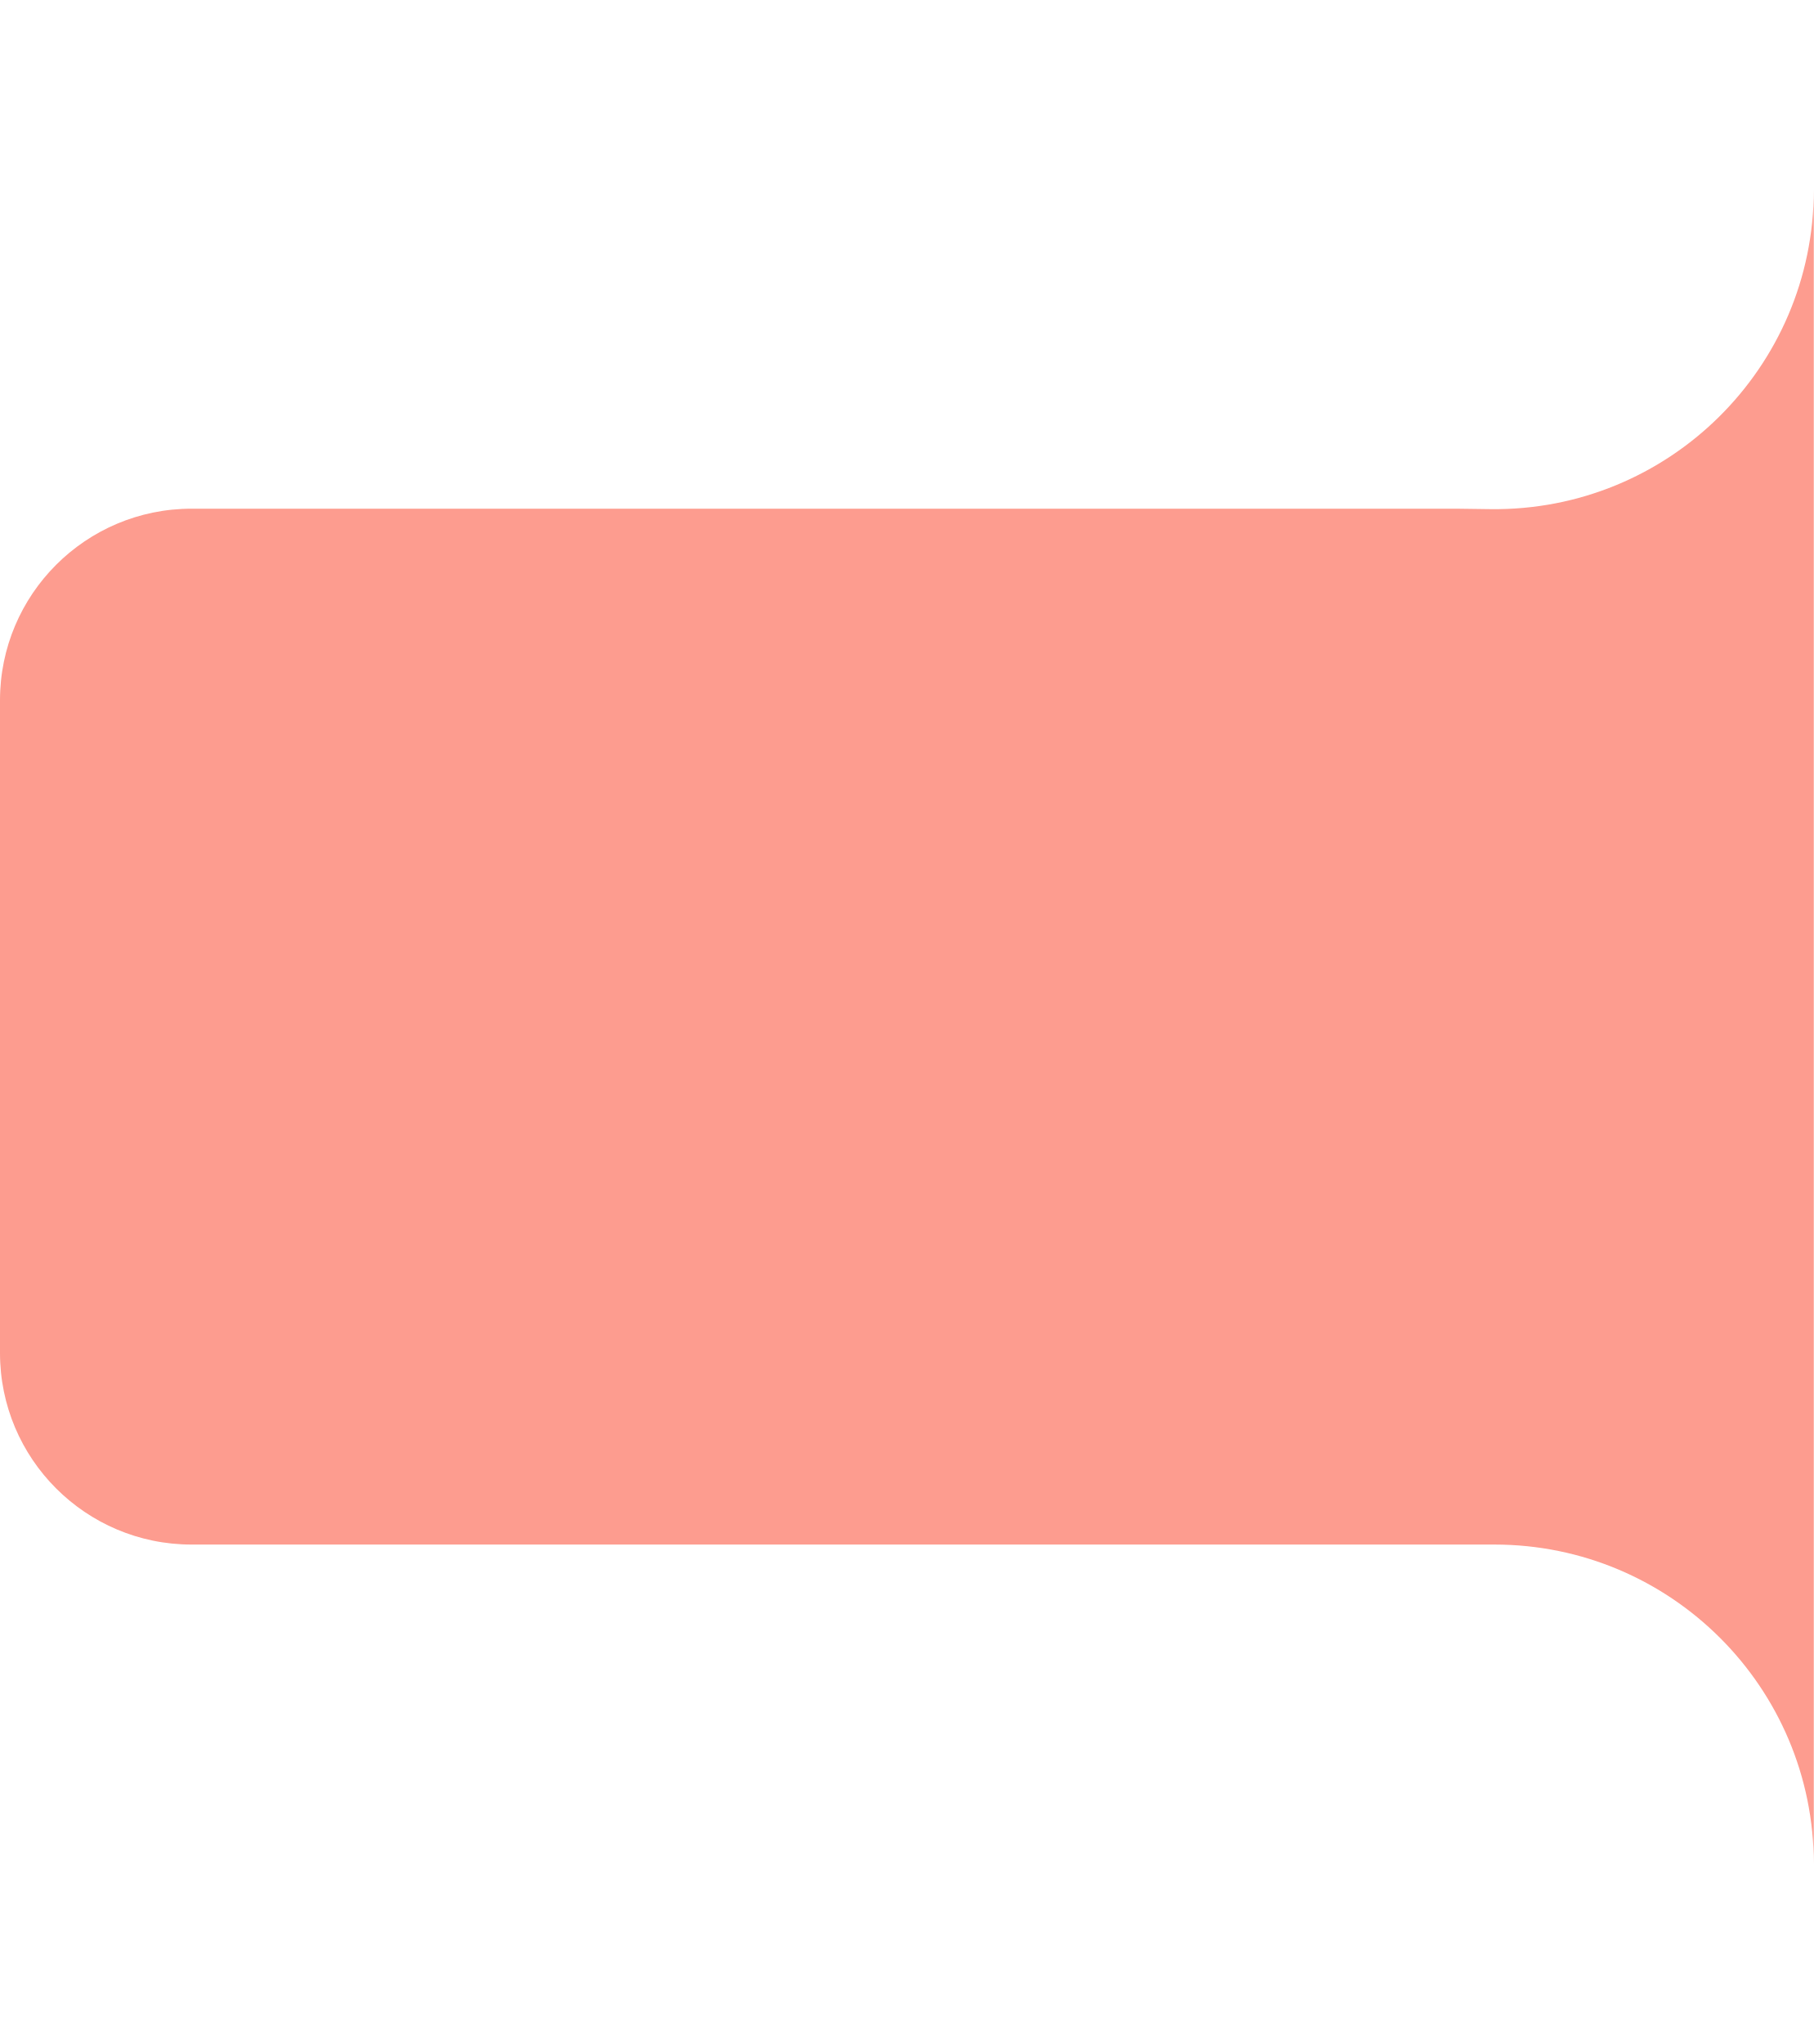
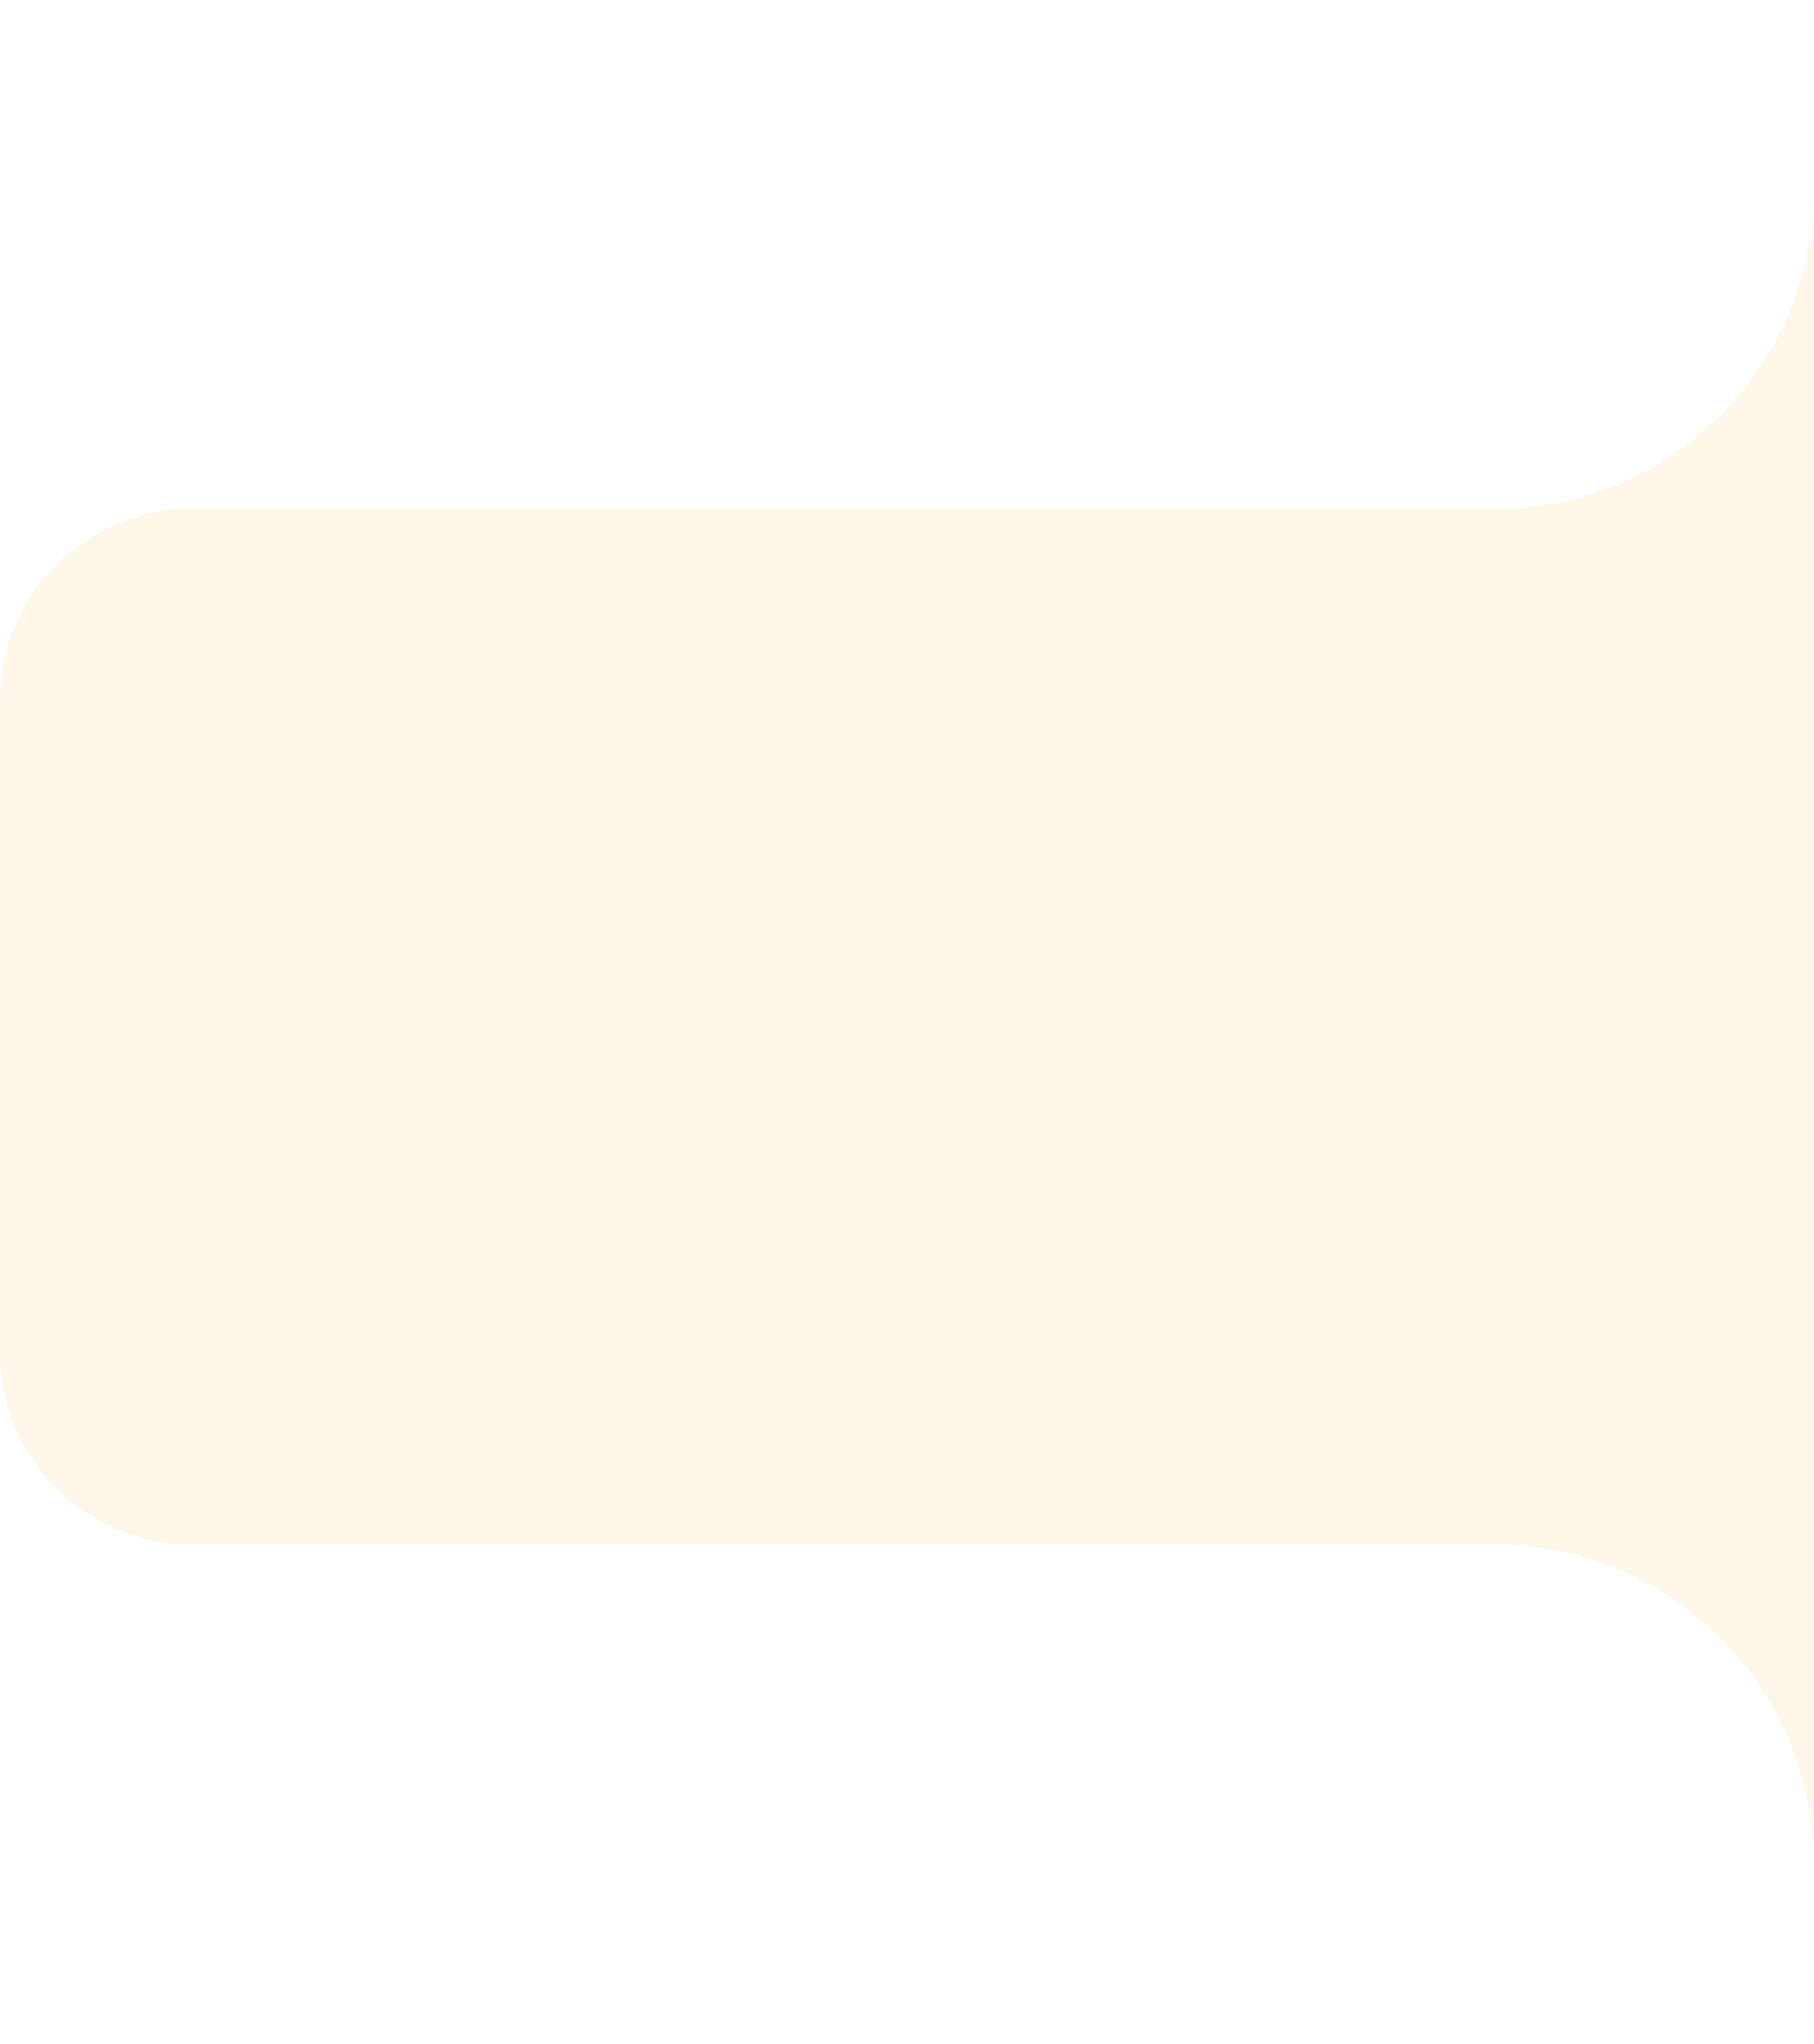
<svg xmlns="http://www.w3.org/2000/svg" width="142" height="160" fill="none">
-   <path d="M0 54.819C0 46.535 6.716 39.819 15 39.819H114L116.677 39.854C130.609 40.034 142 28.789 142 14.856V0V80.362V160V145.905C142 132.098 130.807 120.905 117 120.905H114H15C6.716 120.905 0 114.189 0 105.905V54.819Z" fill="#FD9C8F" />
+   <path d="M0 54.819C0 46.535 6.716 39.819 15 39.819H114L116.677 39.854C130.609 40.034 142 28.789 142 14.856V0V80.362V160V145.905C142 132.098 130.807 120.905 117 120.905H114H15C6.716 120.905 0 114.189 0 105.905V54.819Z" fill="#FFF8E9" />
</svg>
